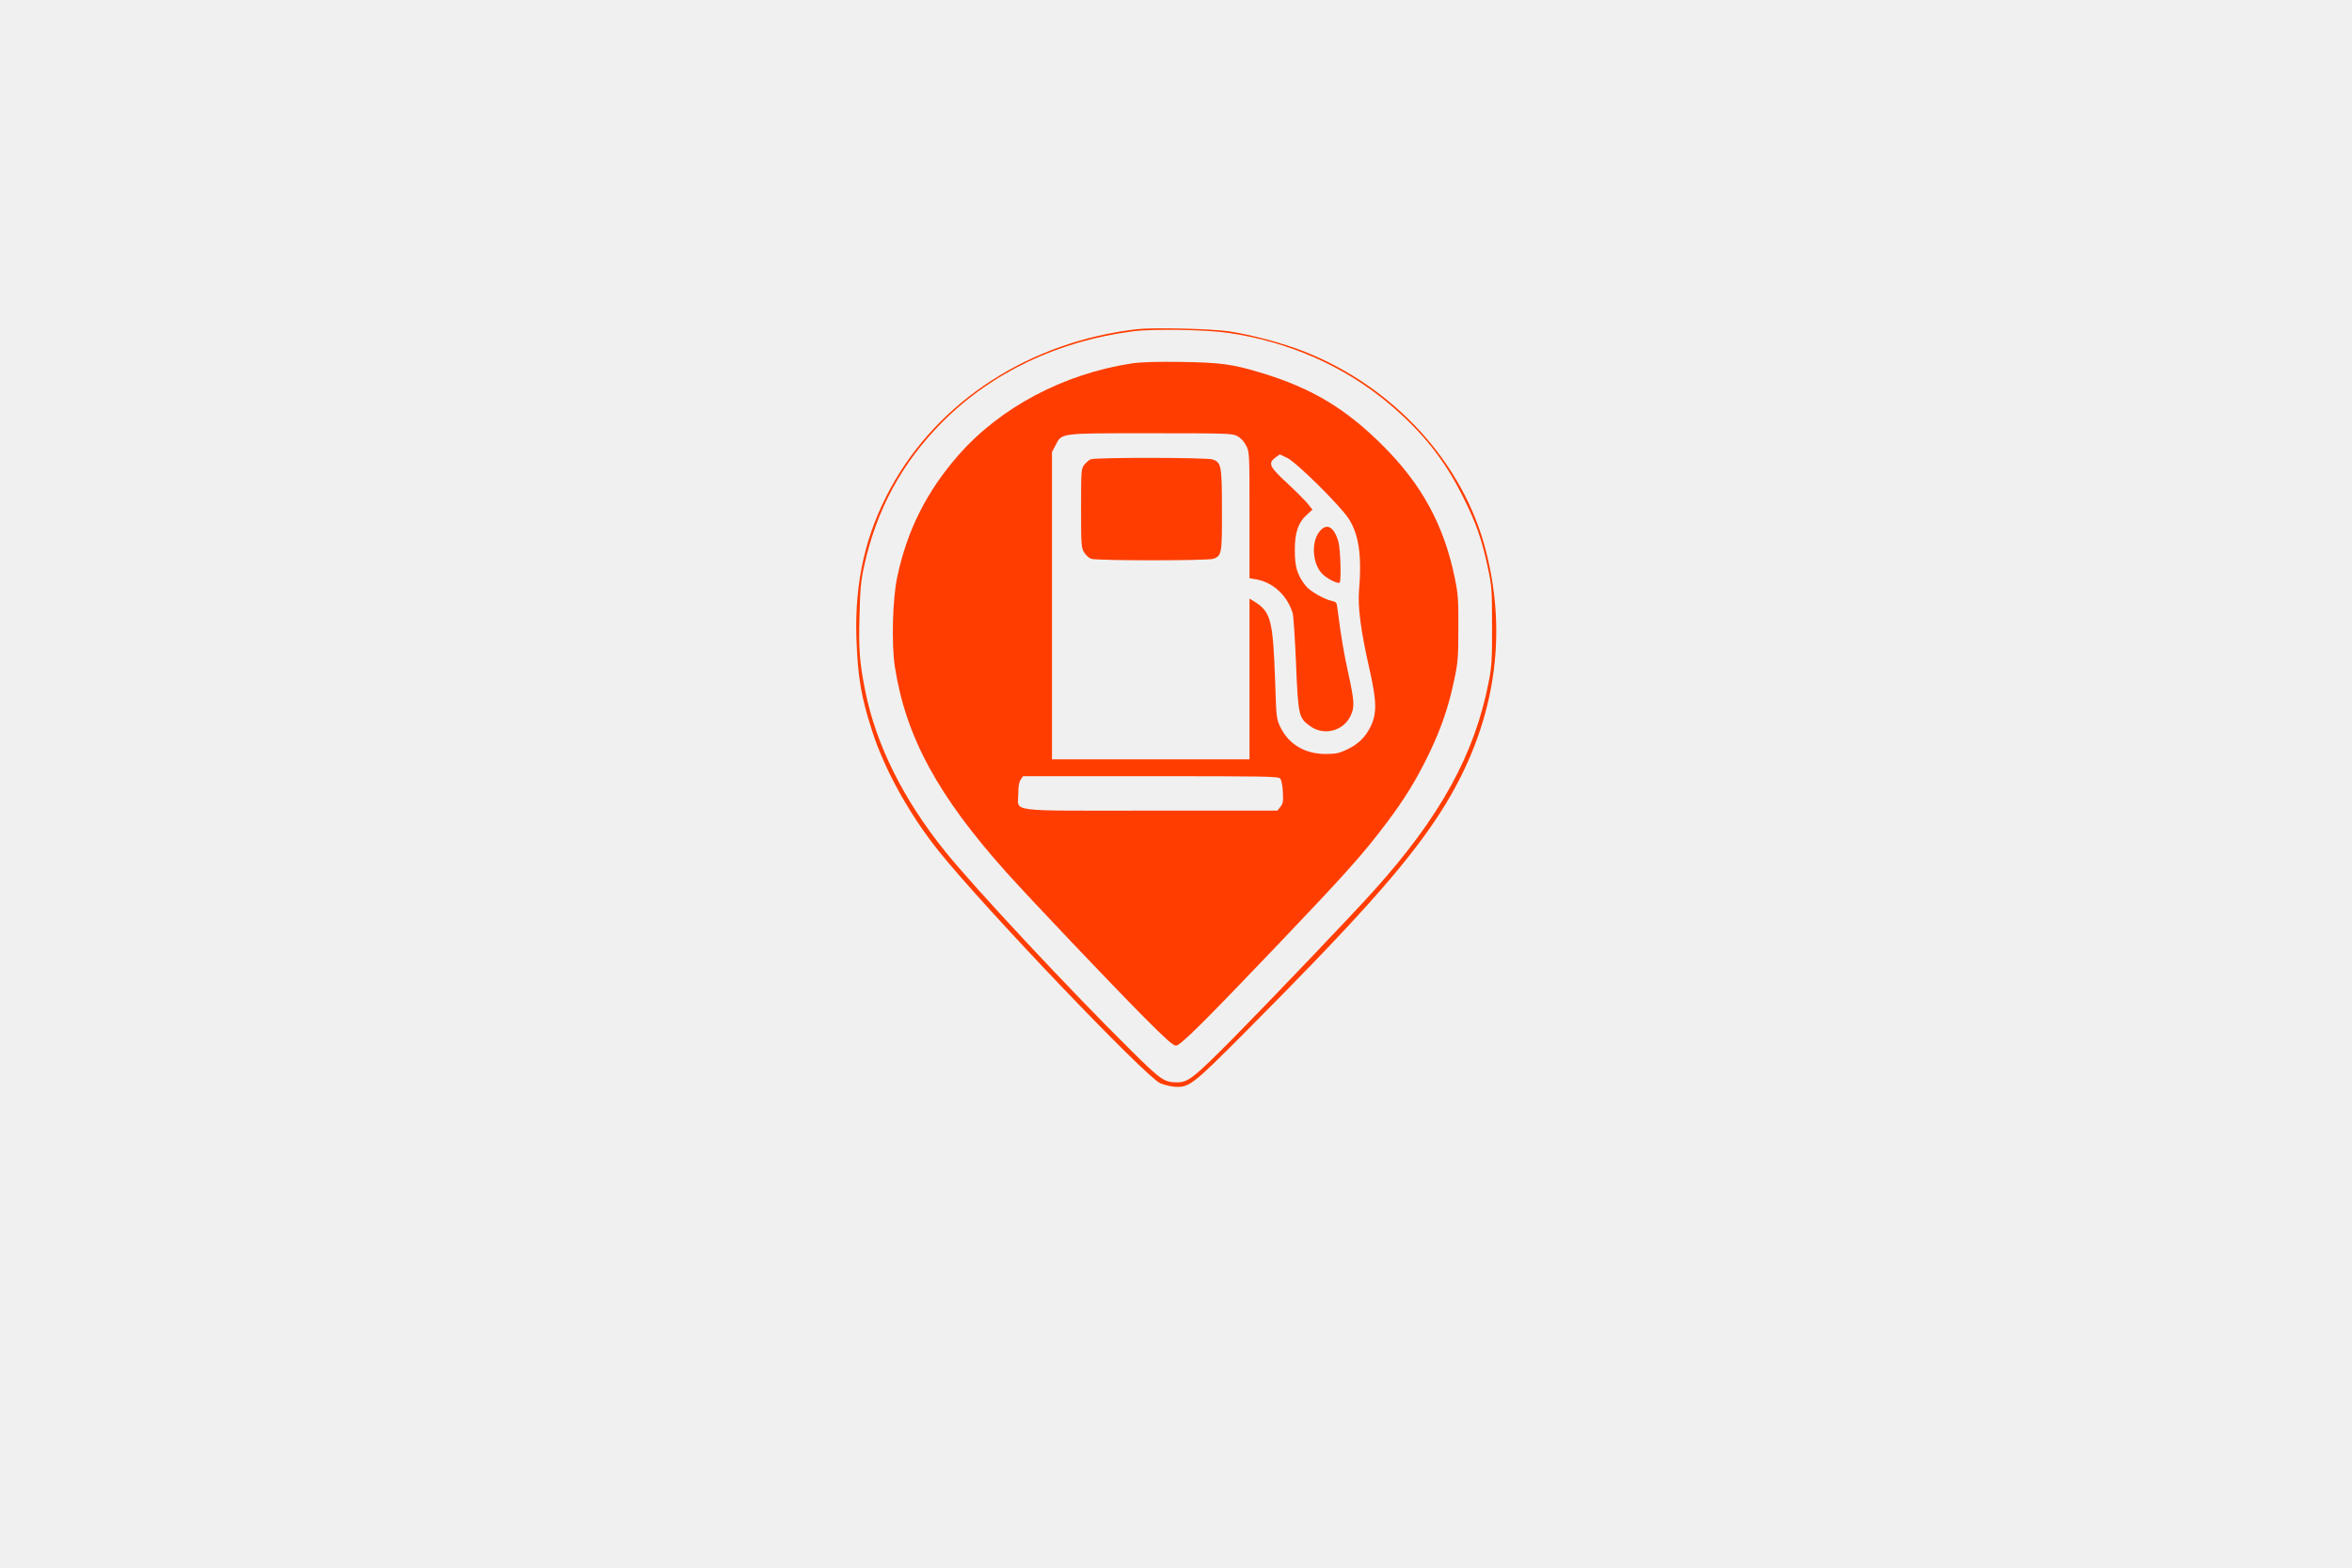
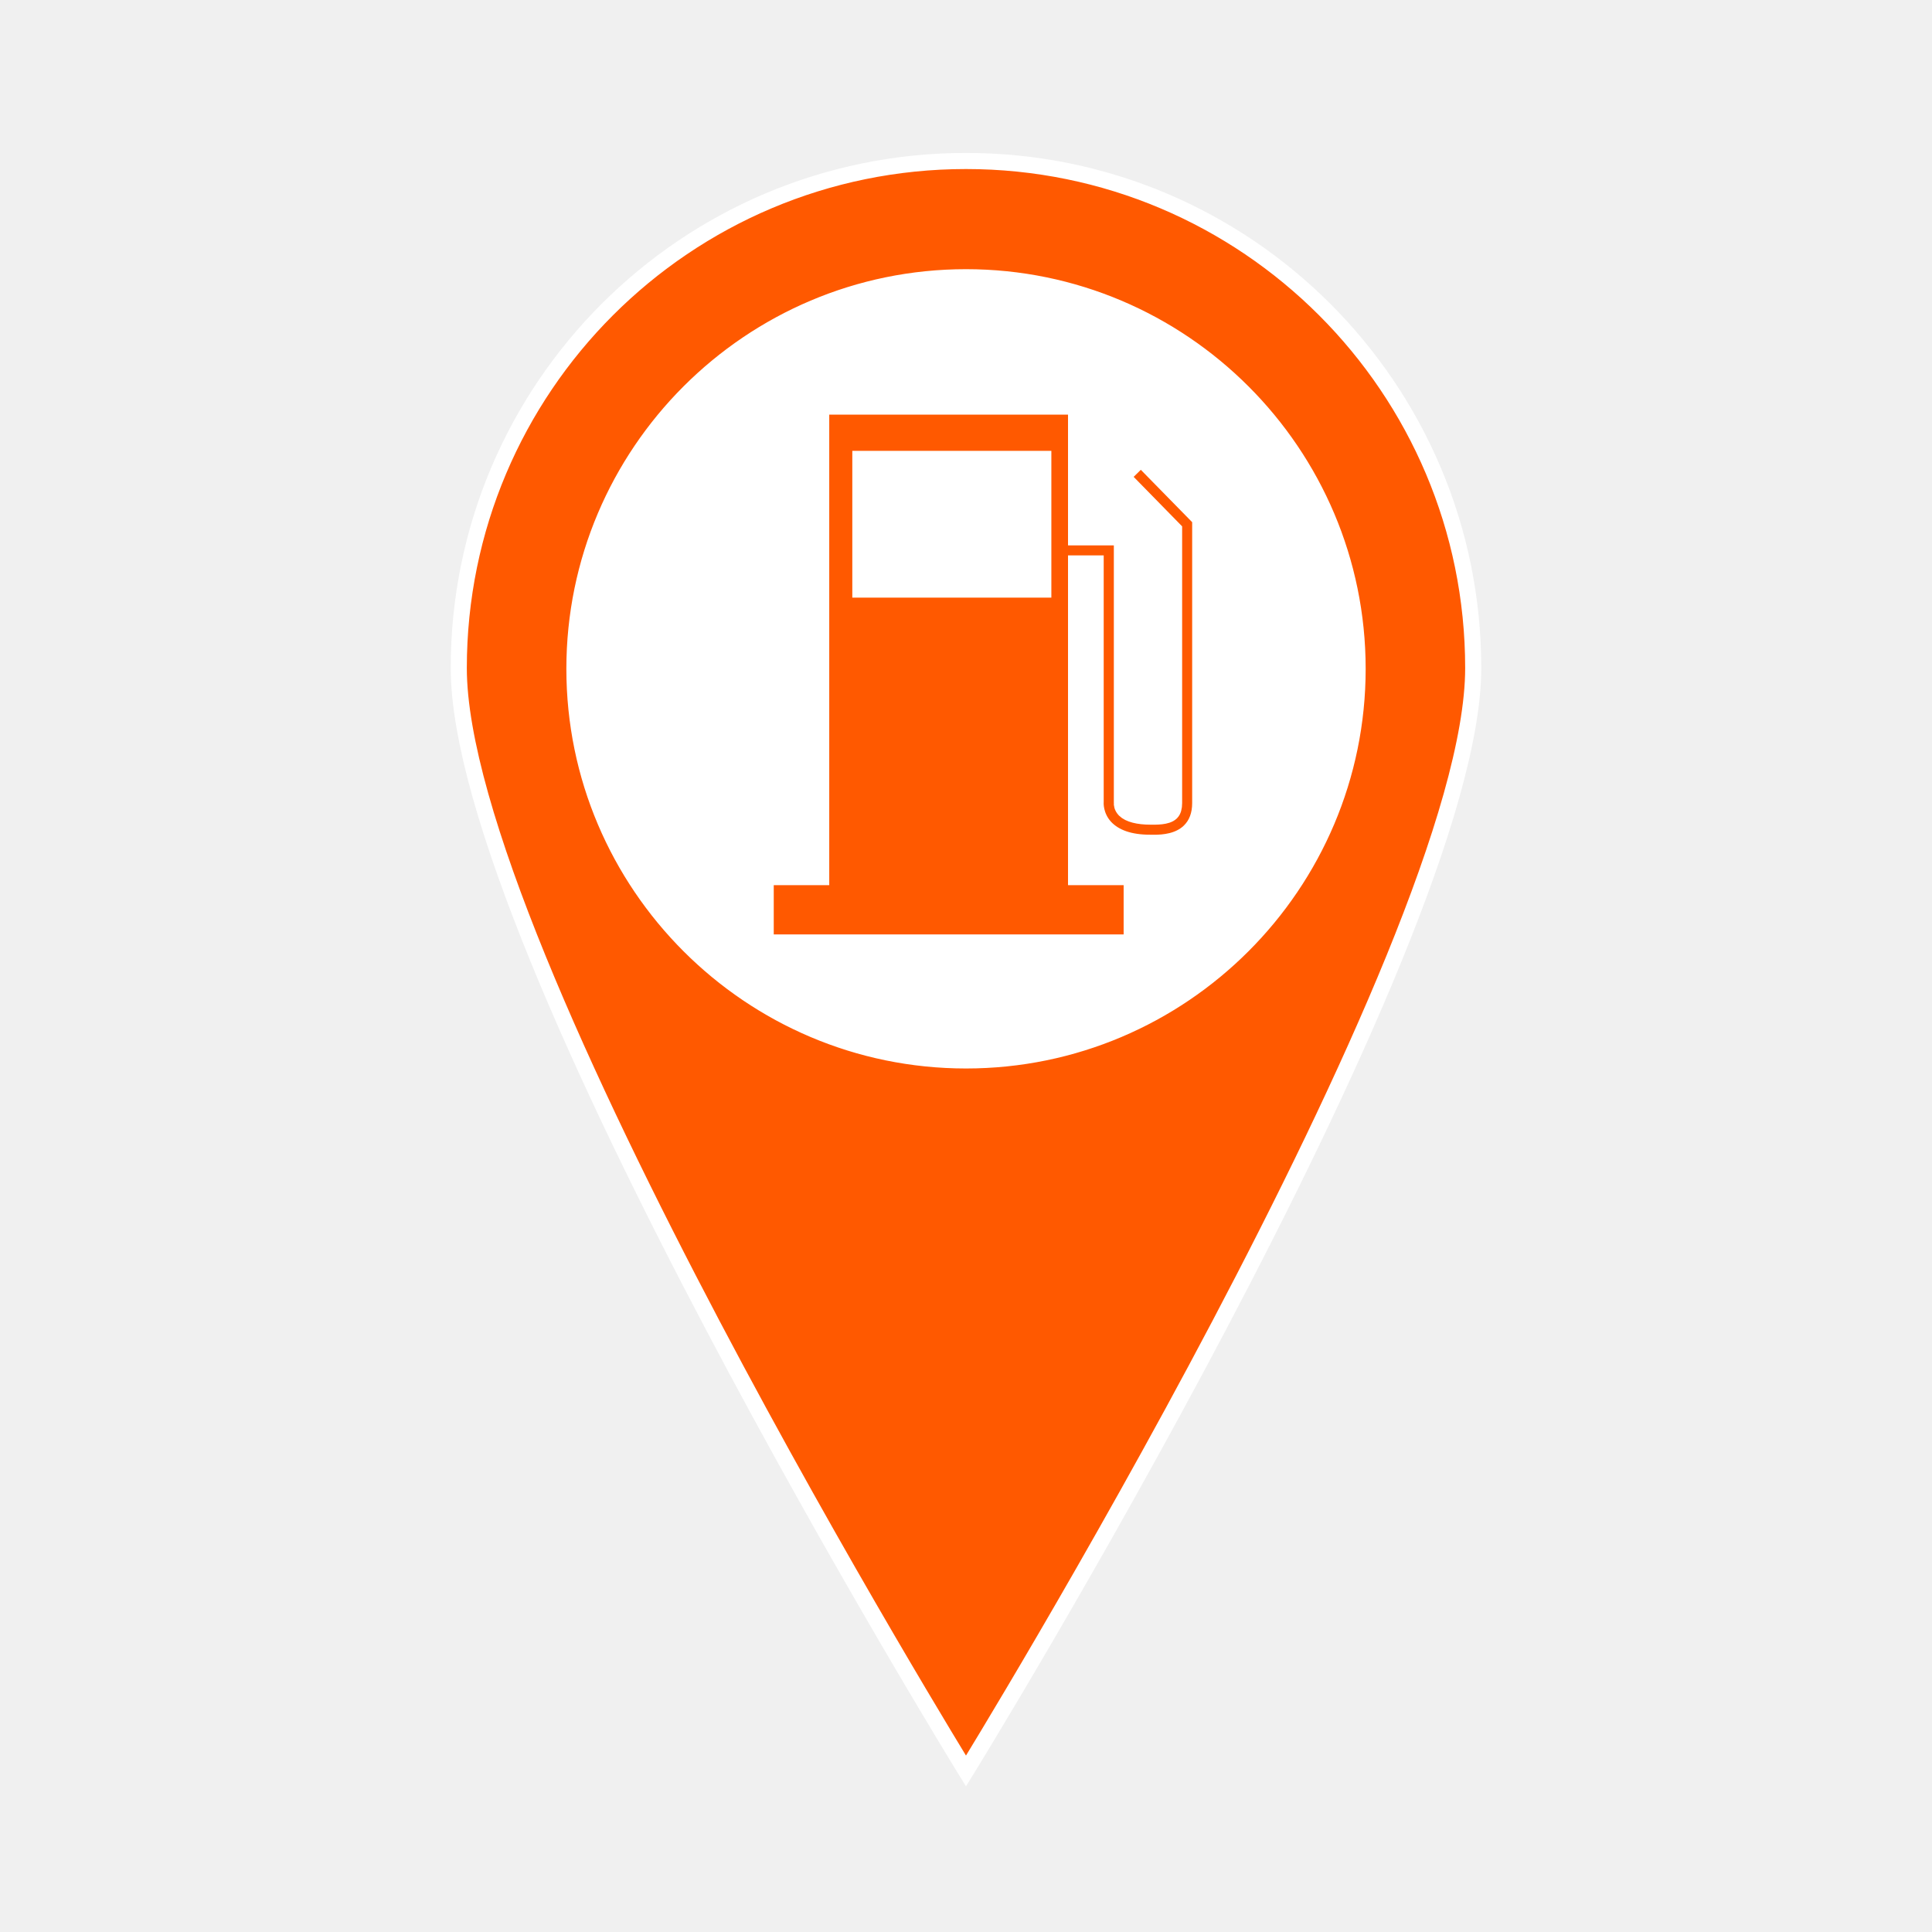
- <svg xmlns="http://www.w3.org/2000/svg" version="1.0" width="1536pt" height="1024pt" viewBox="0 0 1536 1024" preserveAspectRatio="xMidYMid meet">
-   <g transform="translate(0,1024) scale(0.1,-0.1)" fill="#FF3D00" stroke="none">
-     <path d="M7426 8090 c-698 -81 -1295 -465 -1608 -1035 -166 -303 -237 -615 -225 -985 9 -254 30 -381 104 -609 82 -254 247 -549 438 -786 304 -377 1339 -1461 1441 -1510 22 -10 62 -20 90 -23 98 -8 118 7 456 346 727 730 1044 1084 1257 1403 367 549 479 1147 326 1747 -145 576 -600 1075 -1190 1307 -137 54 -344 109 -490 131 -123 17 -491 26 -599 14z m599 -25 c394 -58 754 -217 1046 -462 219 -185 363 -366 483 -608 86 -171 122 -275 162 -460 26 -122 28 -145 28 -380 1 -218 -2 -265 -21 -365 -92 -477 -317 -886 -753 -1370 -151 -168 -667 -708 -919 -964 -252 -254 -291 -285 -361 -286 -86 0 -106 13 -299 204 -402 397 -1028 1068 -1219 1305 -273 339 -450 695 -521 1046 -37 184 -44 269 -38 489 4 175 9 231 30 327 81 371 248 678 514 945 322 322 754 527 1243 590 130 17 480 11 625 -11z" />
-     <path d="M7390 7866 c-444 -68 -857 -287 -1130 -598 -208 -238 -334 -487 -400 -794 -31 -143 -39 -438 -16 -589 71 -457 280 -843 730 -1345 164 -182 667 -712 895 -942 142 -143 192 -188 211 -188 28 0 180 151 661 655 451 473 560 595 718 805 115 153 190 275 273 446 79 164 128 306 165 483 24 113 27 148 27 336 1 181 -2 226 -22 323 -70 348 -215 616 -472 872 -242 242 -465 375 -791 474 -192 58 -268 68 -529 72 -159 2 -263 -1 -320 -10z m690 -474 c22 -12 44 -35 58 -62 22 -44 22 -49 22 -456 l0 -411 41 -7 c111 -18 205 -104 241 -221 5 -16 15 -166 22 -331 14 -341 17 -354 95 -409 88 -62 213 -30 260 67 28 59 27 93 -13 276 -30 135 -48 243 -72 429 -4 37 -8 42 -37 48 -53 12 -145 65 -172 101 -54 70 -69 121 -69 229 -1 117 23 184 81 235 l34 31 -30 38 c-16 20 -78 82 -136 136 -116 107 -126 129 -74 168 l27 19 48 -23 c62 -30 344 -309 401 -396 67 -102 88 -243 68 -473 -8 -107 12 -261 66 -499 51 -224 52 -301 9 -389 -36 -71 -82 -115 -160 -151 -45 -21 -69 -26 -135 -26 -133 1 -238 63 -292 173 -27 55 -28 63 -35 287 -15 421 -27 468 -140 538 l-28 17 0 -525 0 -525 -645 0 -645 0 0 1003 0 1004 23 44 c43 82 20 79 622 79 494 0 533 -1 565 -18z m281 -2238 c8 -10 15 -48 17 -88 3 -60 1 -75 -16 -96 l-20 -25 -825 0 c-958 0 -867 -12 -867 109 0 49 5 79 16 94 l15 22 833 0 c760 0 835 -1 847 -16z" />
-     <path d="M7124 7240 c-12 -4 -31 -21 -43 -36 -20 -26 -21 -36 -21 -283 0 -238 1 -258 20 -289 11 -18 32 -37 46 -42 33 -13 764 -13 798 0 55 20 57 35 56 320 0 290 -4 309 -61 329 -38 13 -763 14 -795 1z" />
-     <path d="M8615 6765 c-52 -67 -44 -202 16 -269 29 -33 106 -73 118 -61 11 12 5 219 -8 265 -29 102 -79 128 -126 65z" />
-   </g>
+ <svg xmlns="http://www.w3.org/2000/svg" width="800" height="800" viewBox="0 0 800 800" fill="none">
+   <circle cx="400.5" cy="278.5" r="161.5" fill="white" />
+   <path d="M399.994 66.663C284.008 66.663 189.969 160.691 189.969 276.625C189.969 392.662 399.994 733.335 399.994 733.335C399.994 733.335 610.028 392.662 610.028 276.625C610.028 160.691 516.031 66.663 399.994 66.663ZM400.004 439.103C310.599 439.103 237.85 366.353 237.85 276.948C237.85 187.522 310.61 114.794 400.004 114.794C489.409 114.794 562.159 187.522 562.159 276.948C562.159 366.353 489.409 439.103 400.004 439.103Z" fill="#FF5900" stroke="white" stroke-width="6.667" />
+   <path d="M464.717 197.415L486.163 219.31V332.54C486.163 334.387 485.787 335.712 484.995 336.495C483.179 338.28 478.67 338.165 476.333 338.145C471.292 338.145 467.494 337.143 465.699 335.358C464.55 334.148 464.488 332.927 464.55 332.54V222.493H445.578V168.351H340.038V363.191H317.058V390.262H468.609V363.191H445.578V233.305H453.686V332.082C453.645 332.666 453.394 337.905 457.6 342.528C461.576 346.797 467.817 348.967 476.207 348.967L477.824 348.988C481.821 348.988 488.166 348.509 492.57 344.199C495.502 341.318 496.985 337.405 496.985 332.521V214.864L472.429 189.818L464.717 197.415ZM432.011 244.137H356.256V190.016H432.011V244.137Z" fill="#FF5900" stroke="white" stroke-width="6.667" />
</svg>
